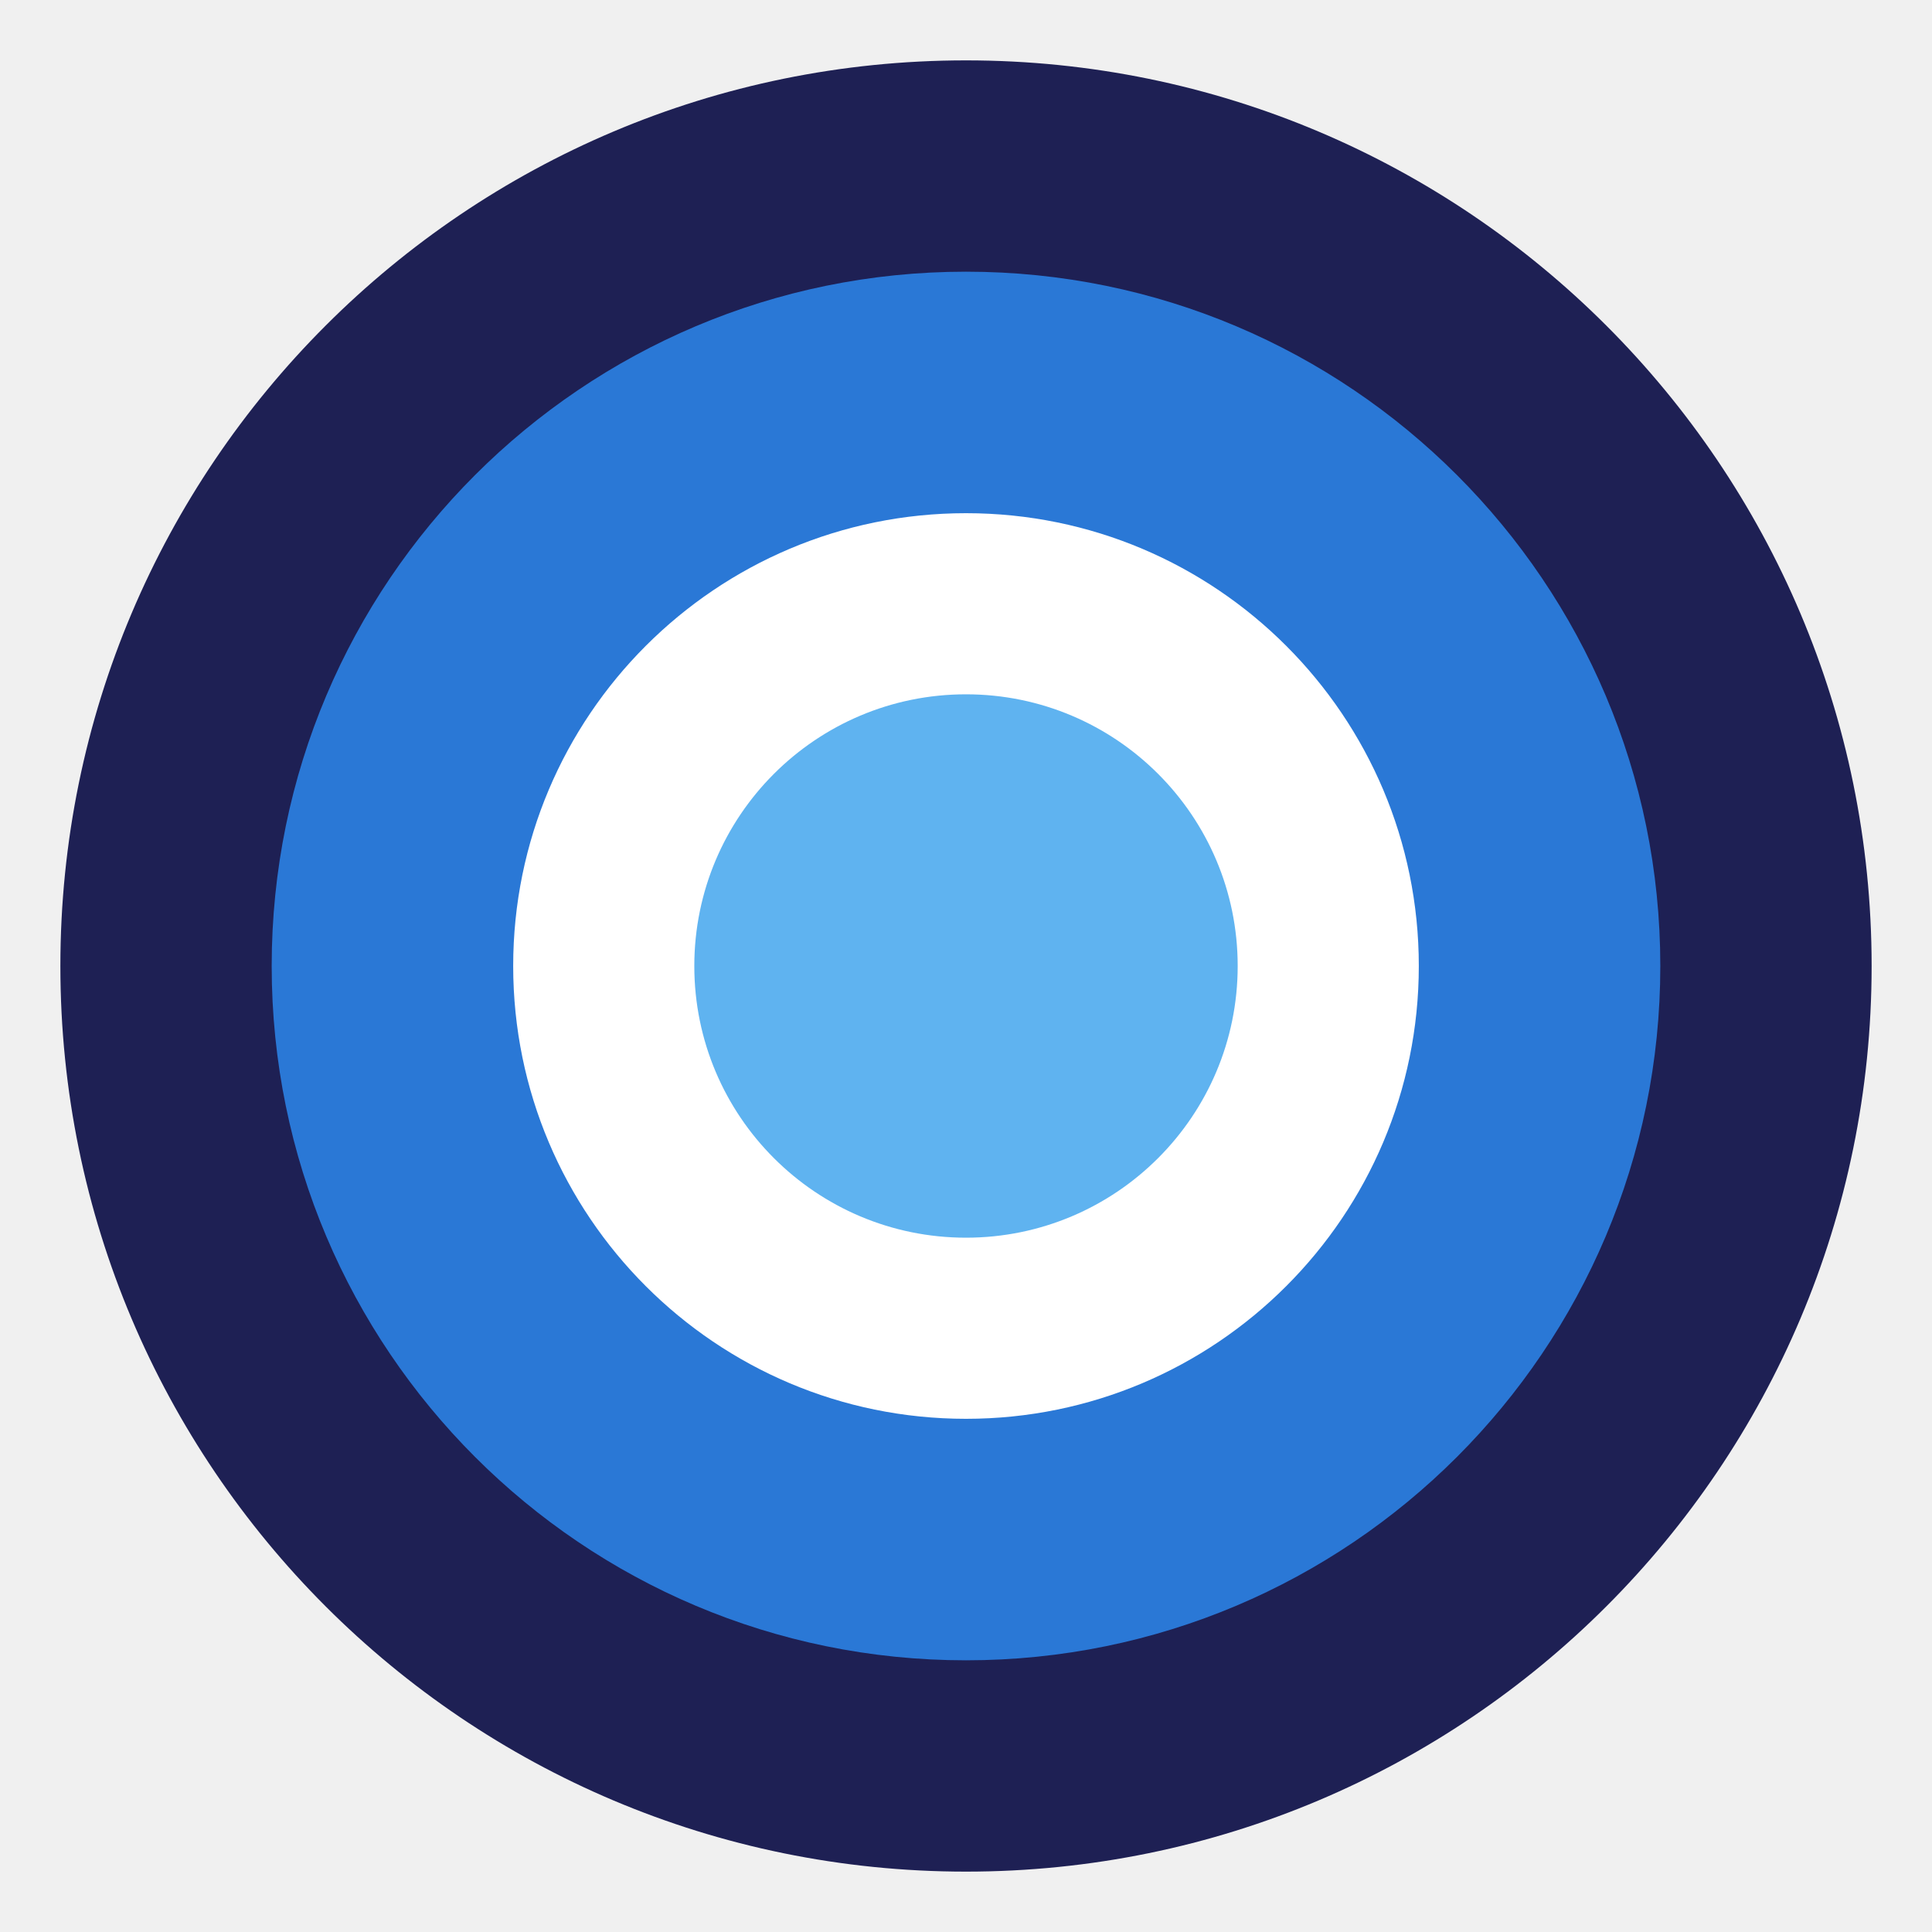
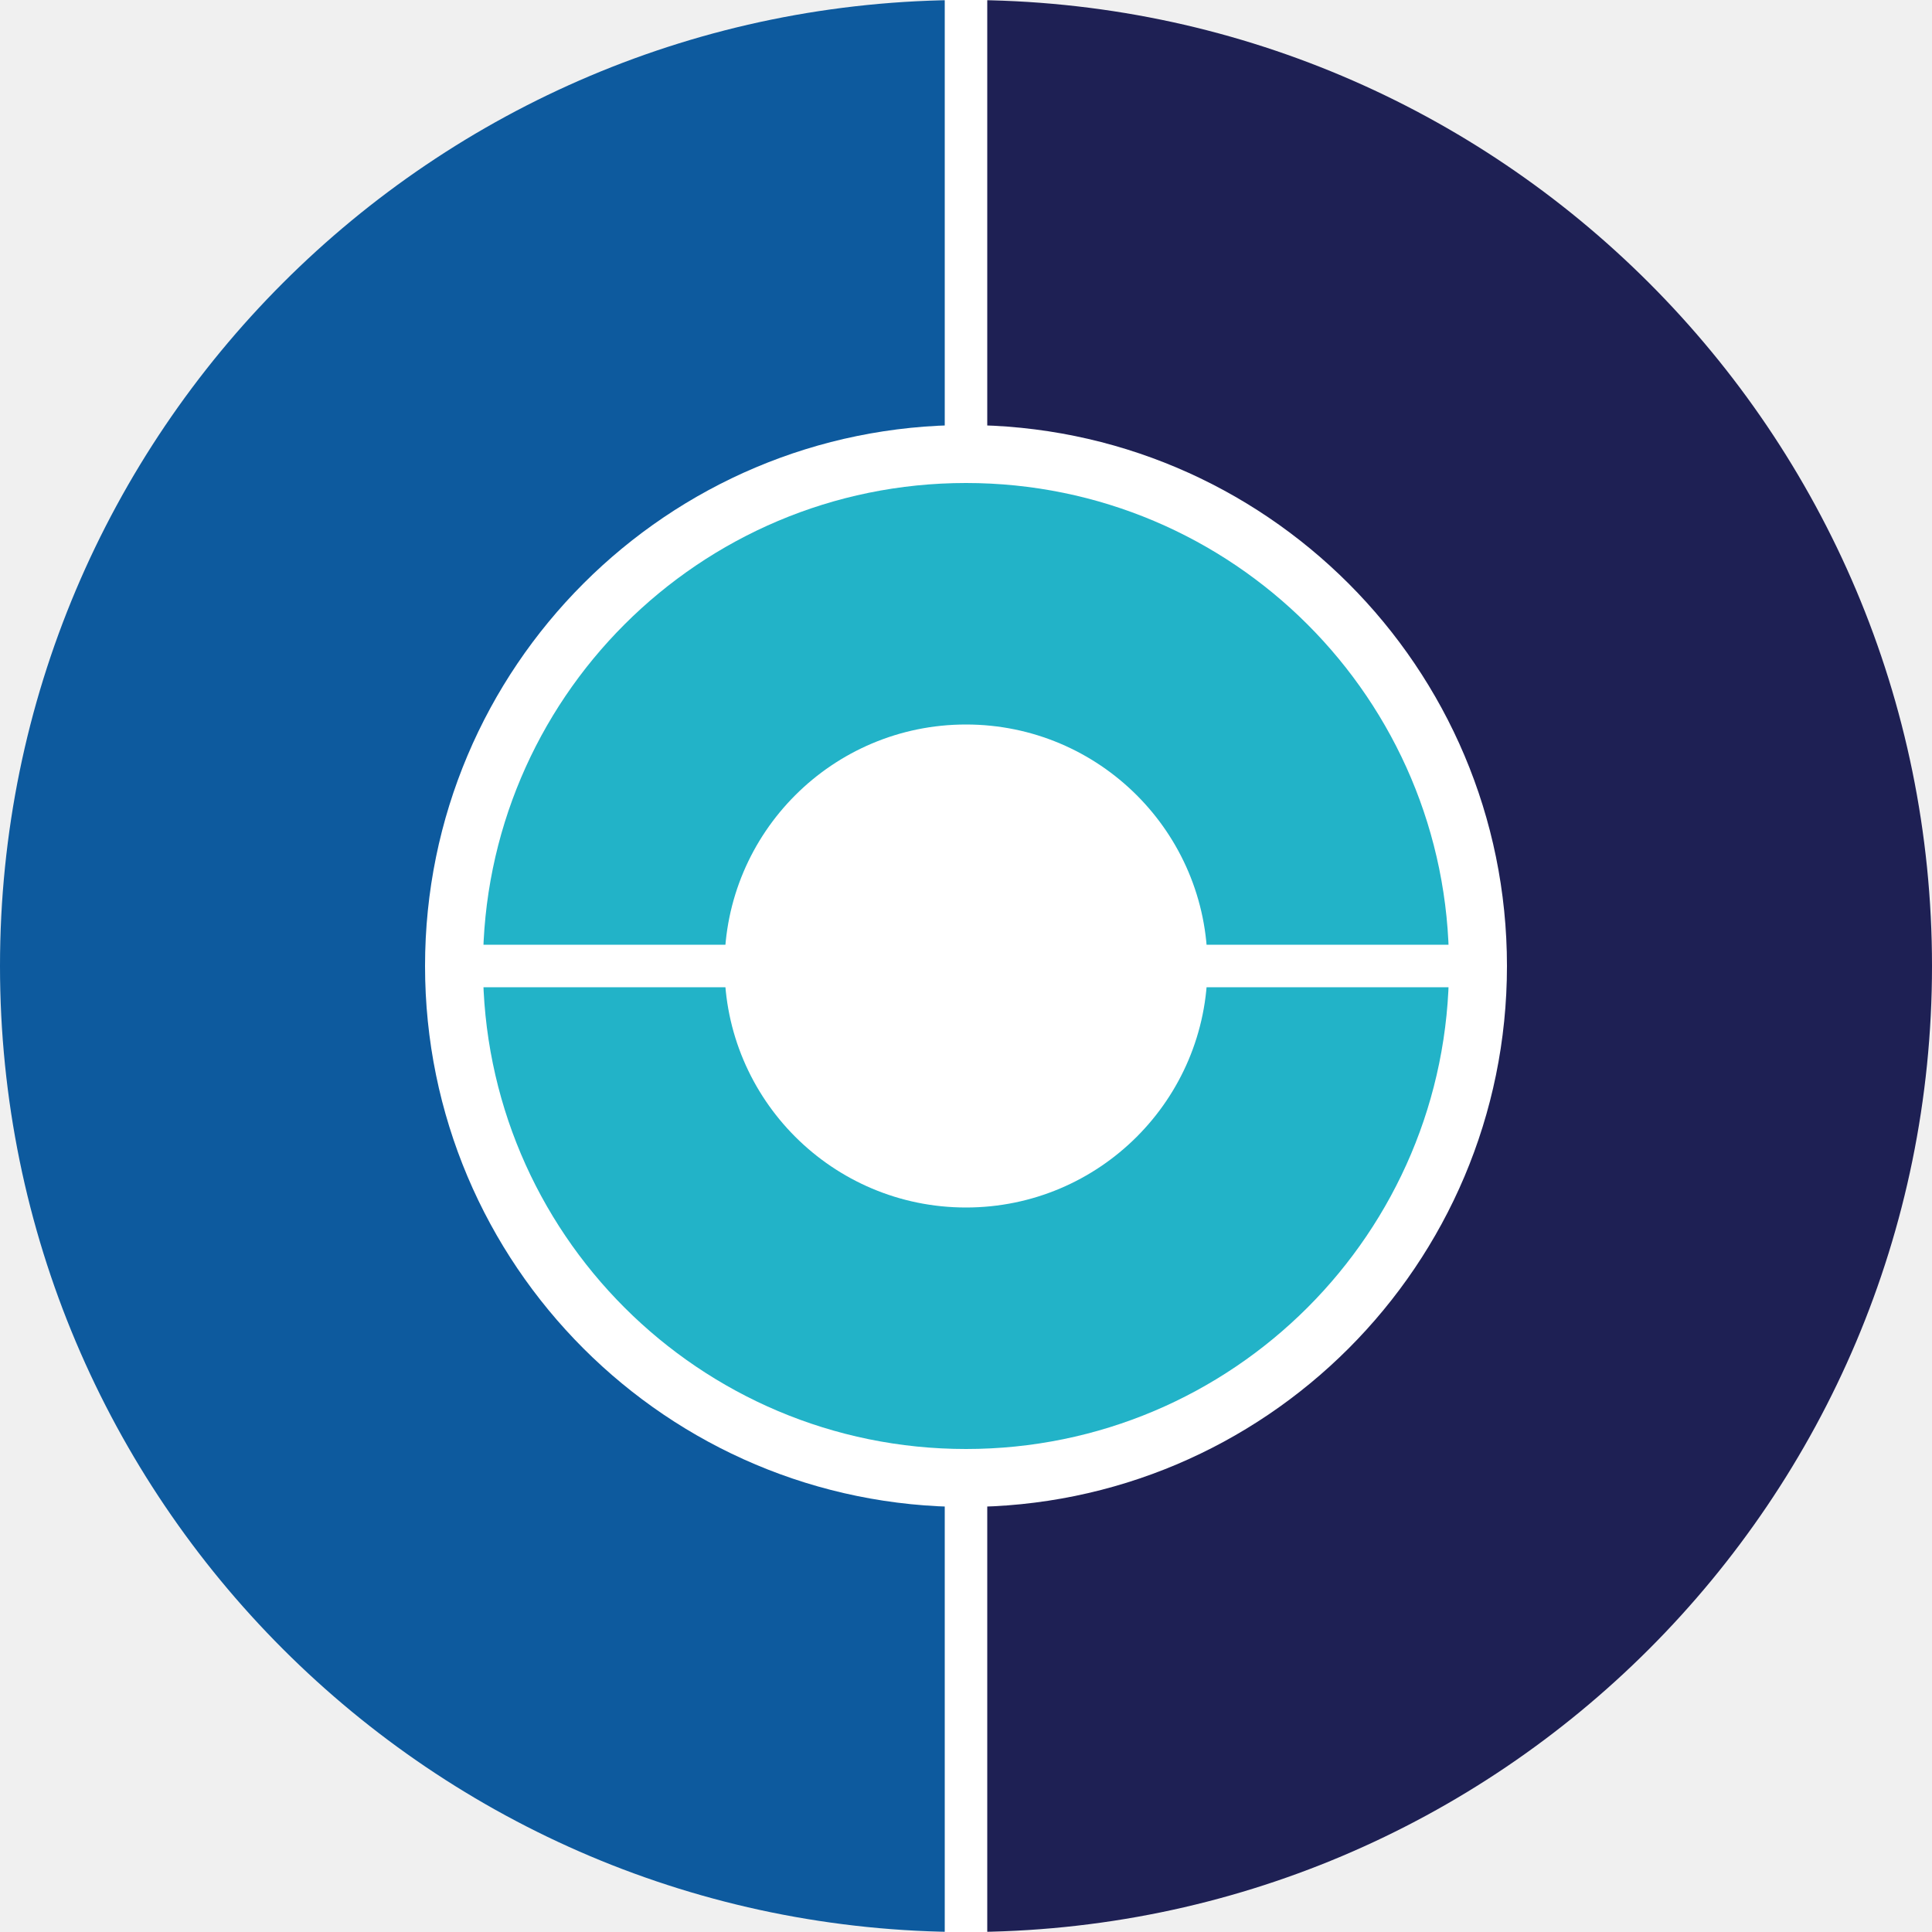
- <svg xmlns="http://www.w3.org/2000/svg" viewBox="0 0 64 64">
-   <circle cx="32" cy="32" r="30" fill="#1e2054" />
-   <circle cx="32" cy="32" r="23" fill="#2a78d6" />
-   <circle cx="32" cy="32" r="15" fill="#fff" />
-   <circle cx="32" cy="32" r="9" fill="#5fb3f0" />
+ <svg xmlns="http://www.w3.org/2000/svg" viewBox="0 0 100 100">
+   <path d="M50 0 A50 50 0 0 0 50 100 Z" fill="#0d5a9e" />
+   <path d="M50 0 A50 50 0 0 1 50 100 Z" fill="#1e2054" />
+   <rect x="48.9" y="0" width="2.2" height="100" fill="#fff" />
+   <circle cx="50" cy="50" r="28" fill="#fff" />
+   <circle cx="50" cy="50" r="25" fill="#22b3c8" />
+   <circle cx="50" cy="50" r="12.5" fill="#fff" />
+   <rect x="24" y="48.9" width="52" height="2.2" fill="#fff" />
</svg>
